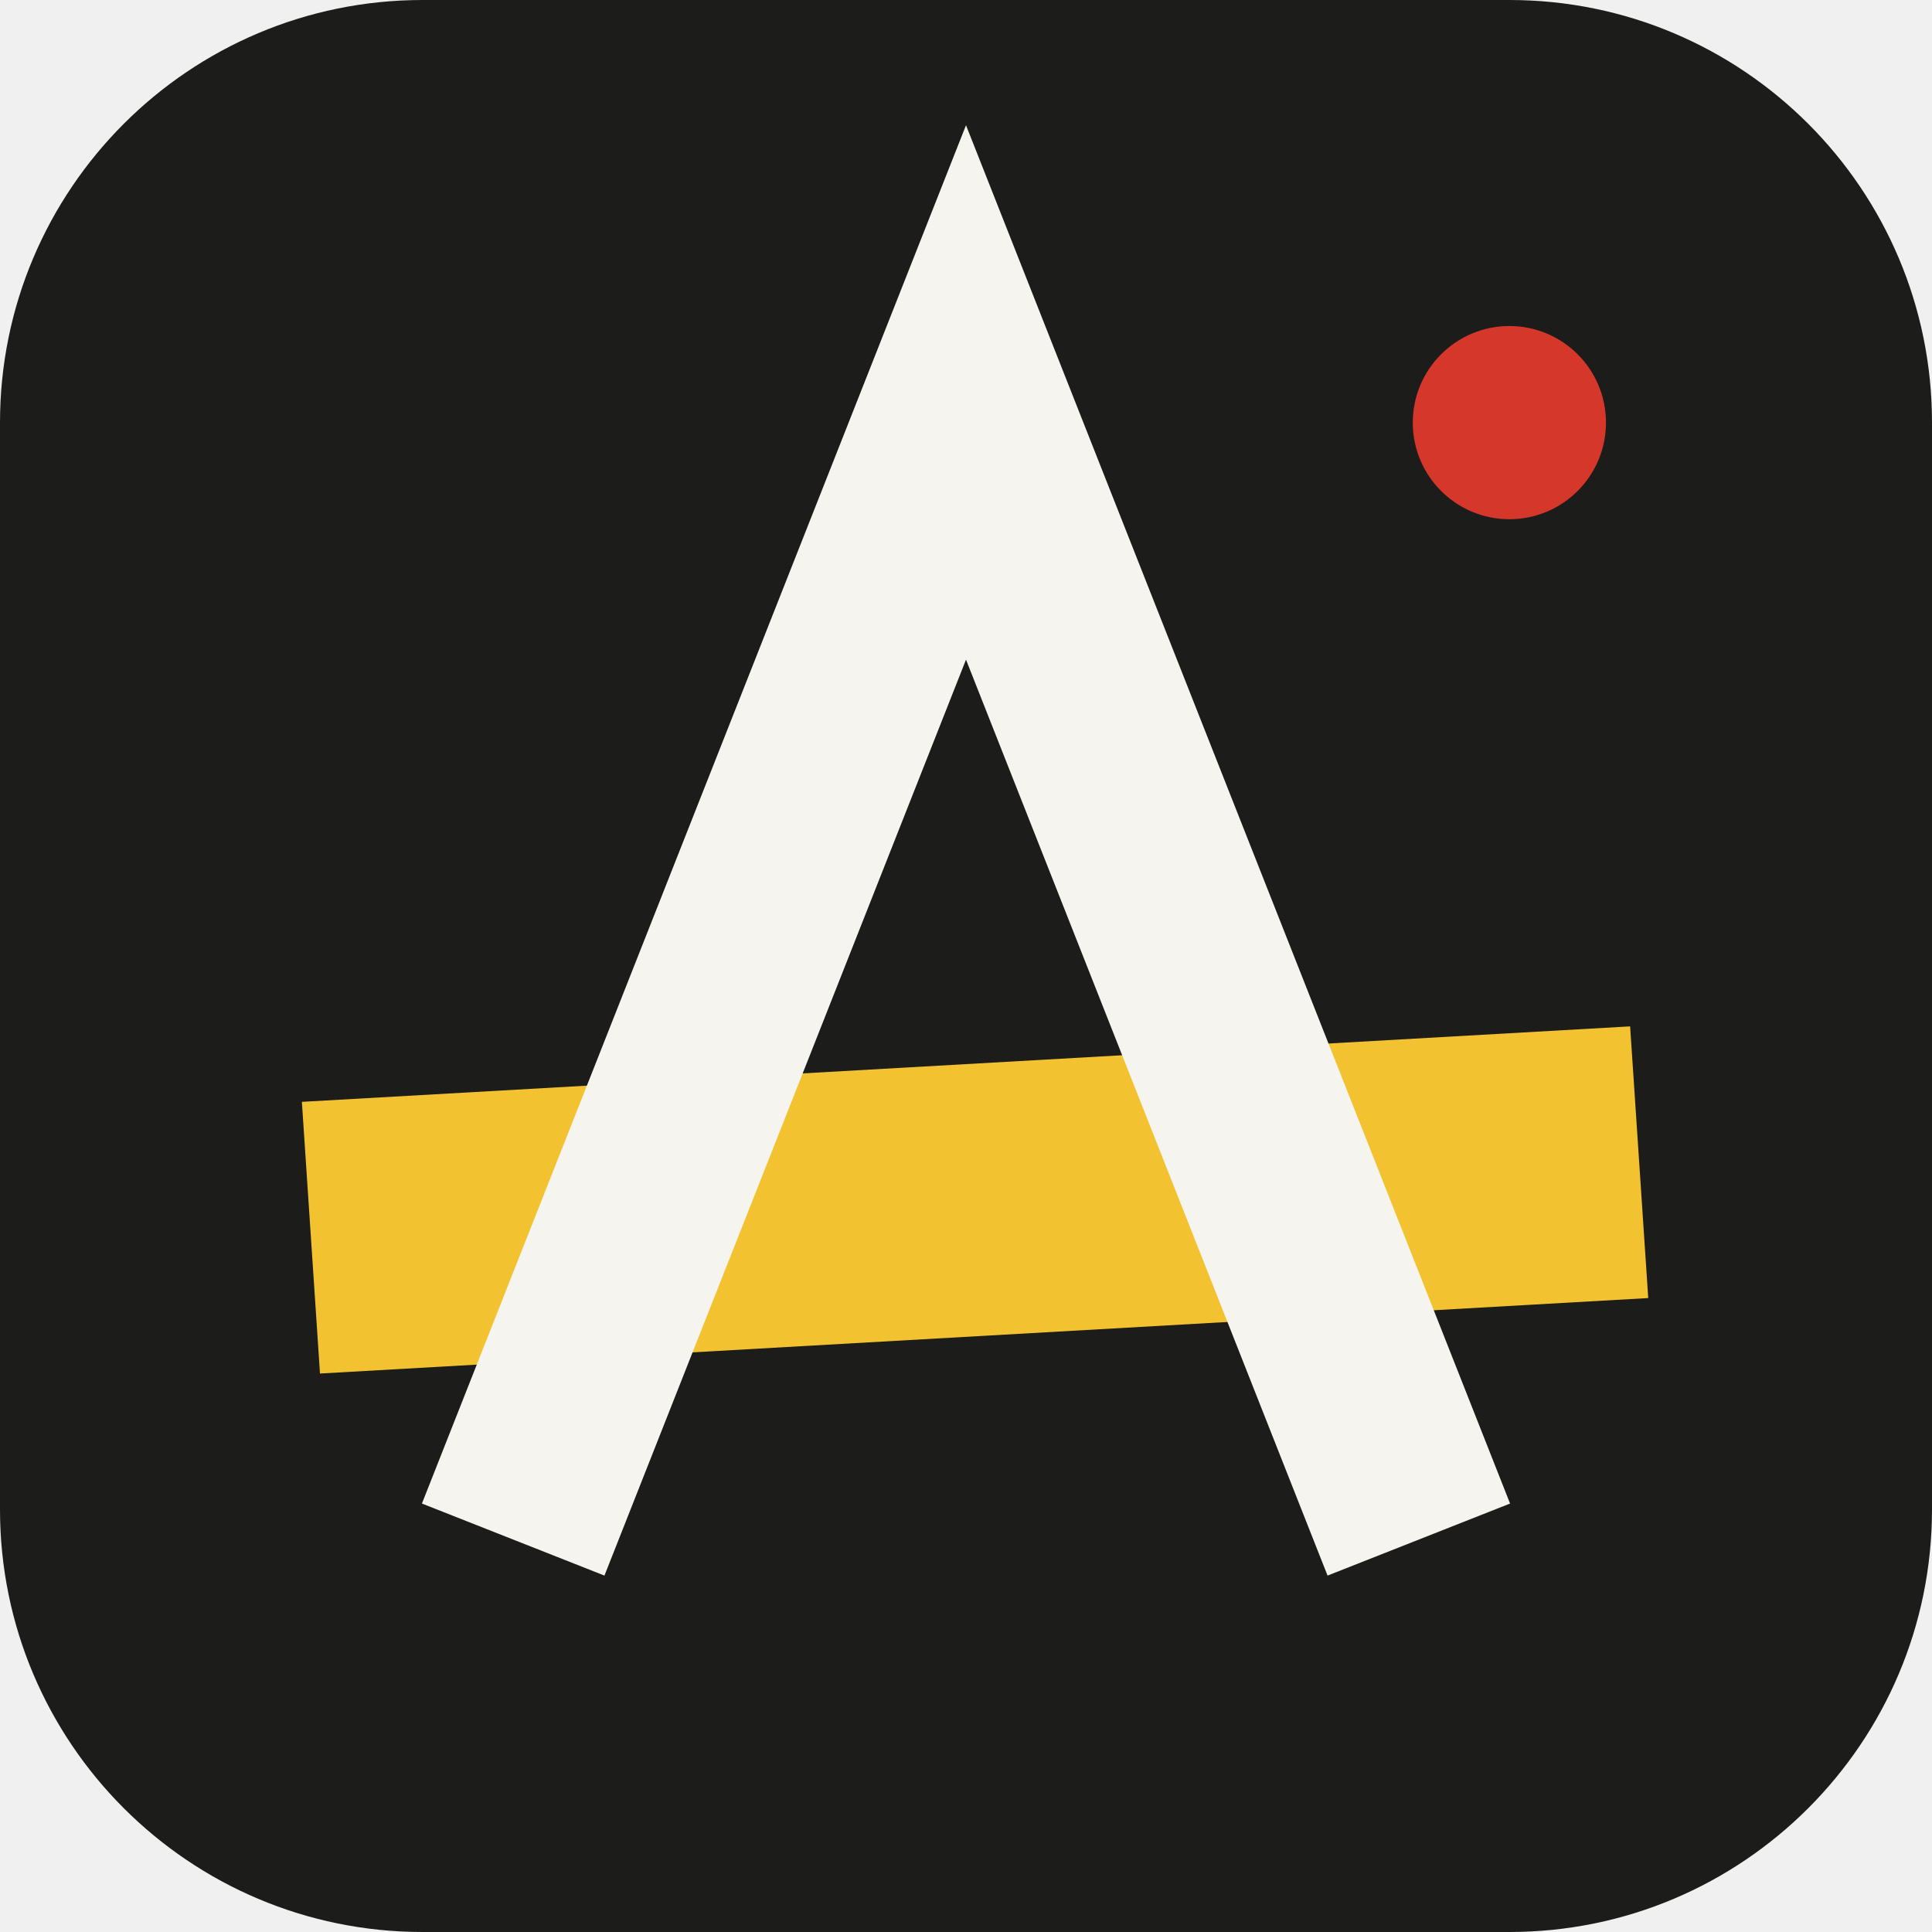
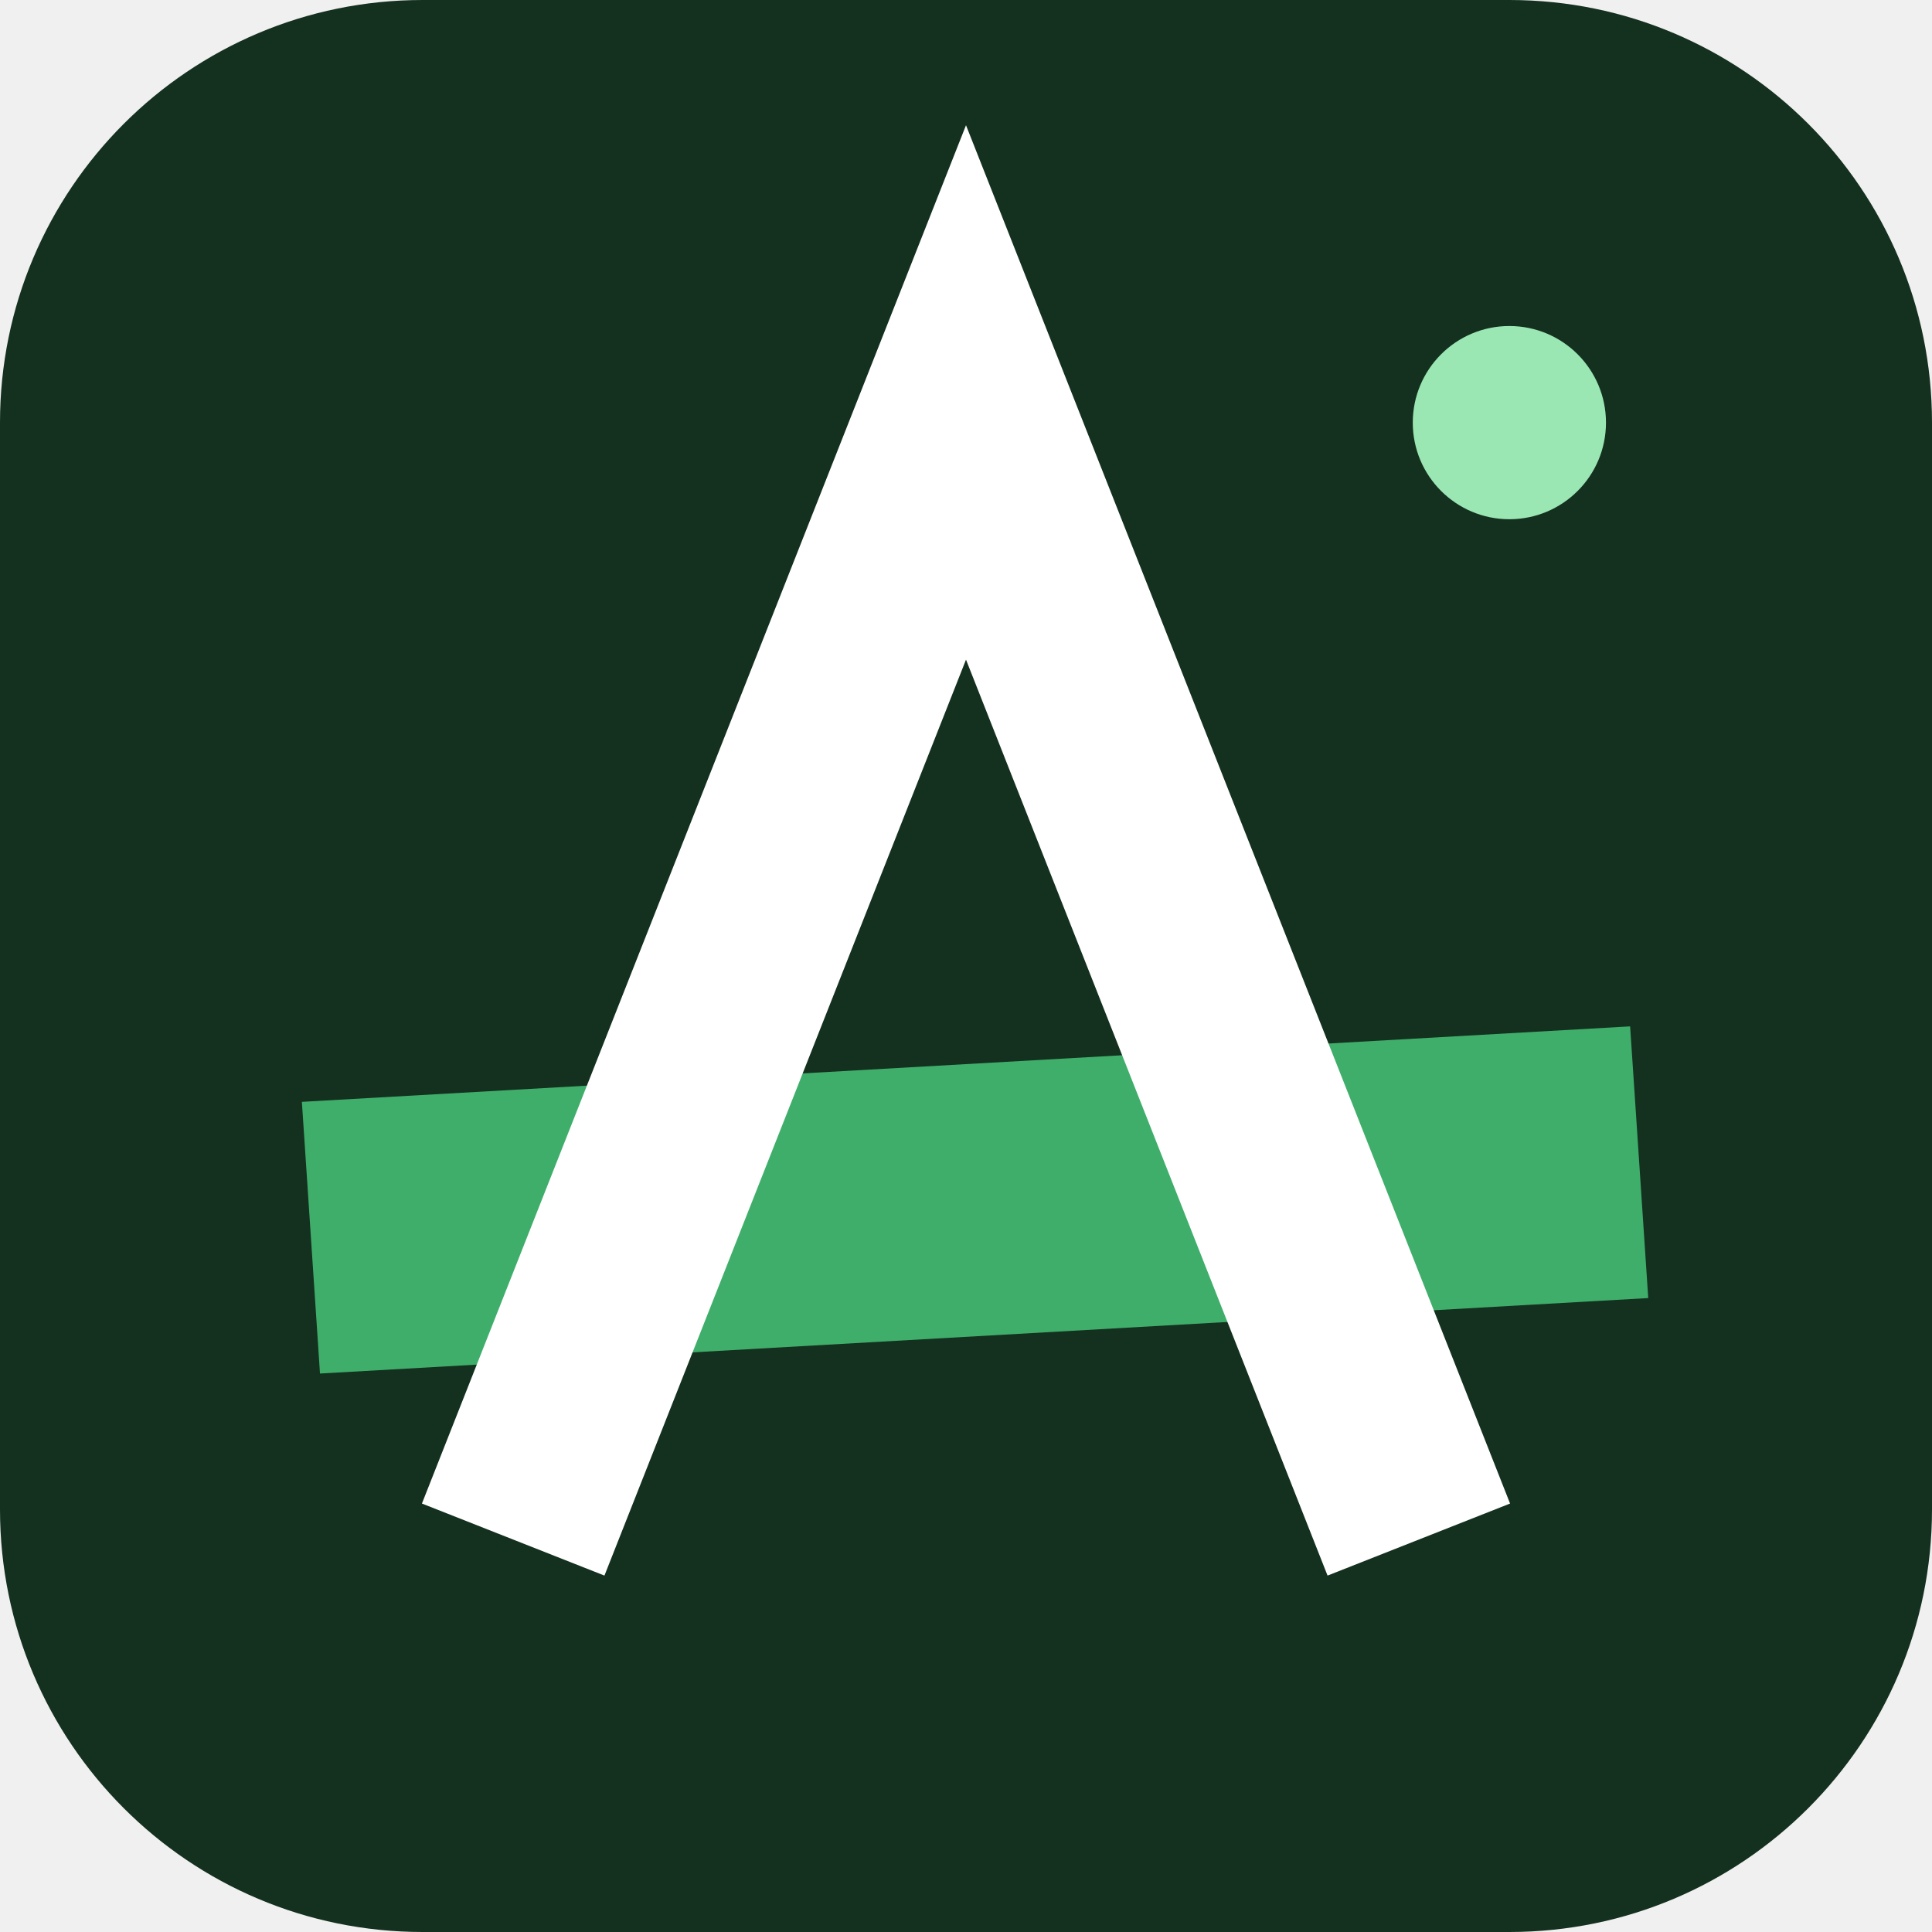
<svg xmlns="http://www.w3.org/2000/svg" viewBox="0 0 64 64" role="img" aria-labelledby="t">
-   <rect width="64" height="64" rx="14" fill="#1c1c1a" />
-   <path d="M10 36.5 L54 34 L54.6 43 L10.6 45.5 Z" fill="#f2c230" />
-   <path d="M17 51 L32 13 L47 51" fill="none" stroke="#f6f4ee" stroke-width="6.5" stroke-linejoin="miter" stroke-linecap="butt" />
-   <circle cx="50" cy="14" r="3.2" fill="#d6372b" />
+   <rect width="64" height="64" rx="14" fill="#14301f" />
+   <path d="M10 36.5 L54 34 L54.6 43 L10.6 45.5 Z" fill="#3fae6a" />
+   <path d="M17 51 L32 13 L47 51" fill="none" stroke="#ffffff" stroke-width="6.5" stroke-linejoin="miter" stroke-linecap="butt" />
+   <circle cx="50" cy="14" r="3.2" fill="#9be7b4" />
</svg>
